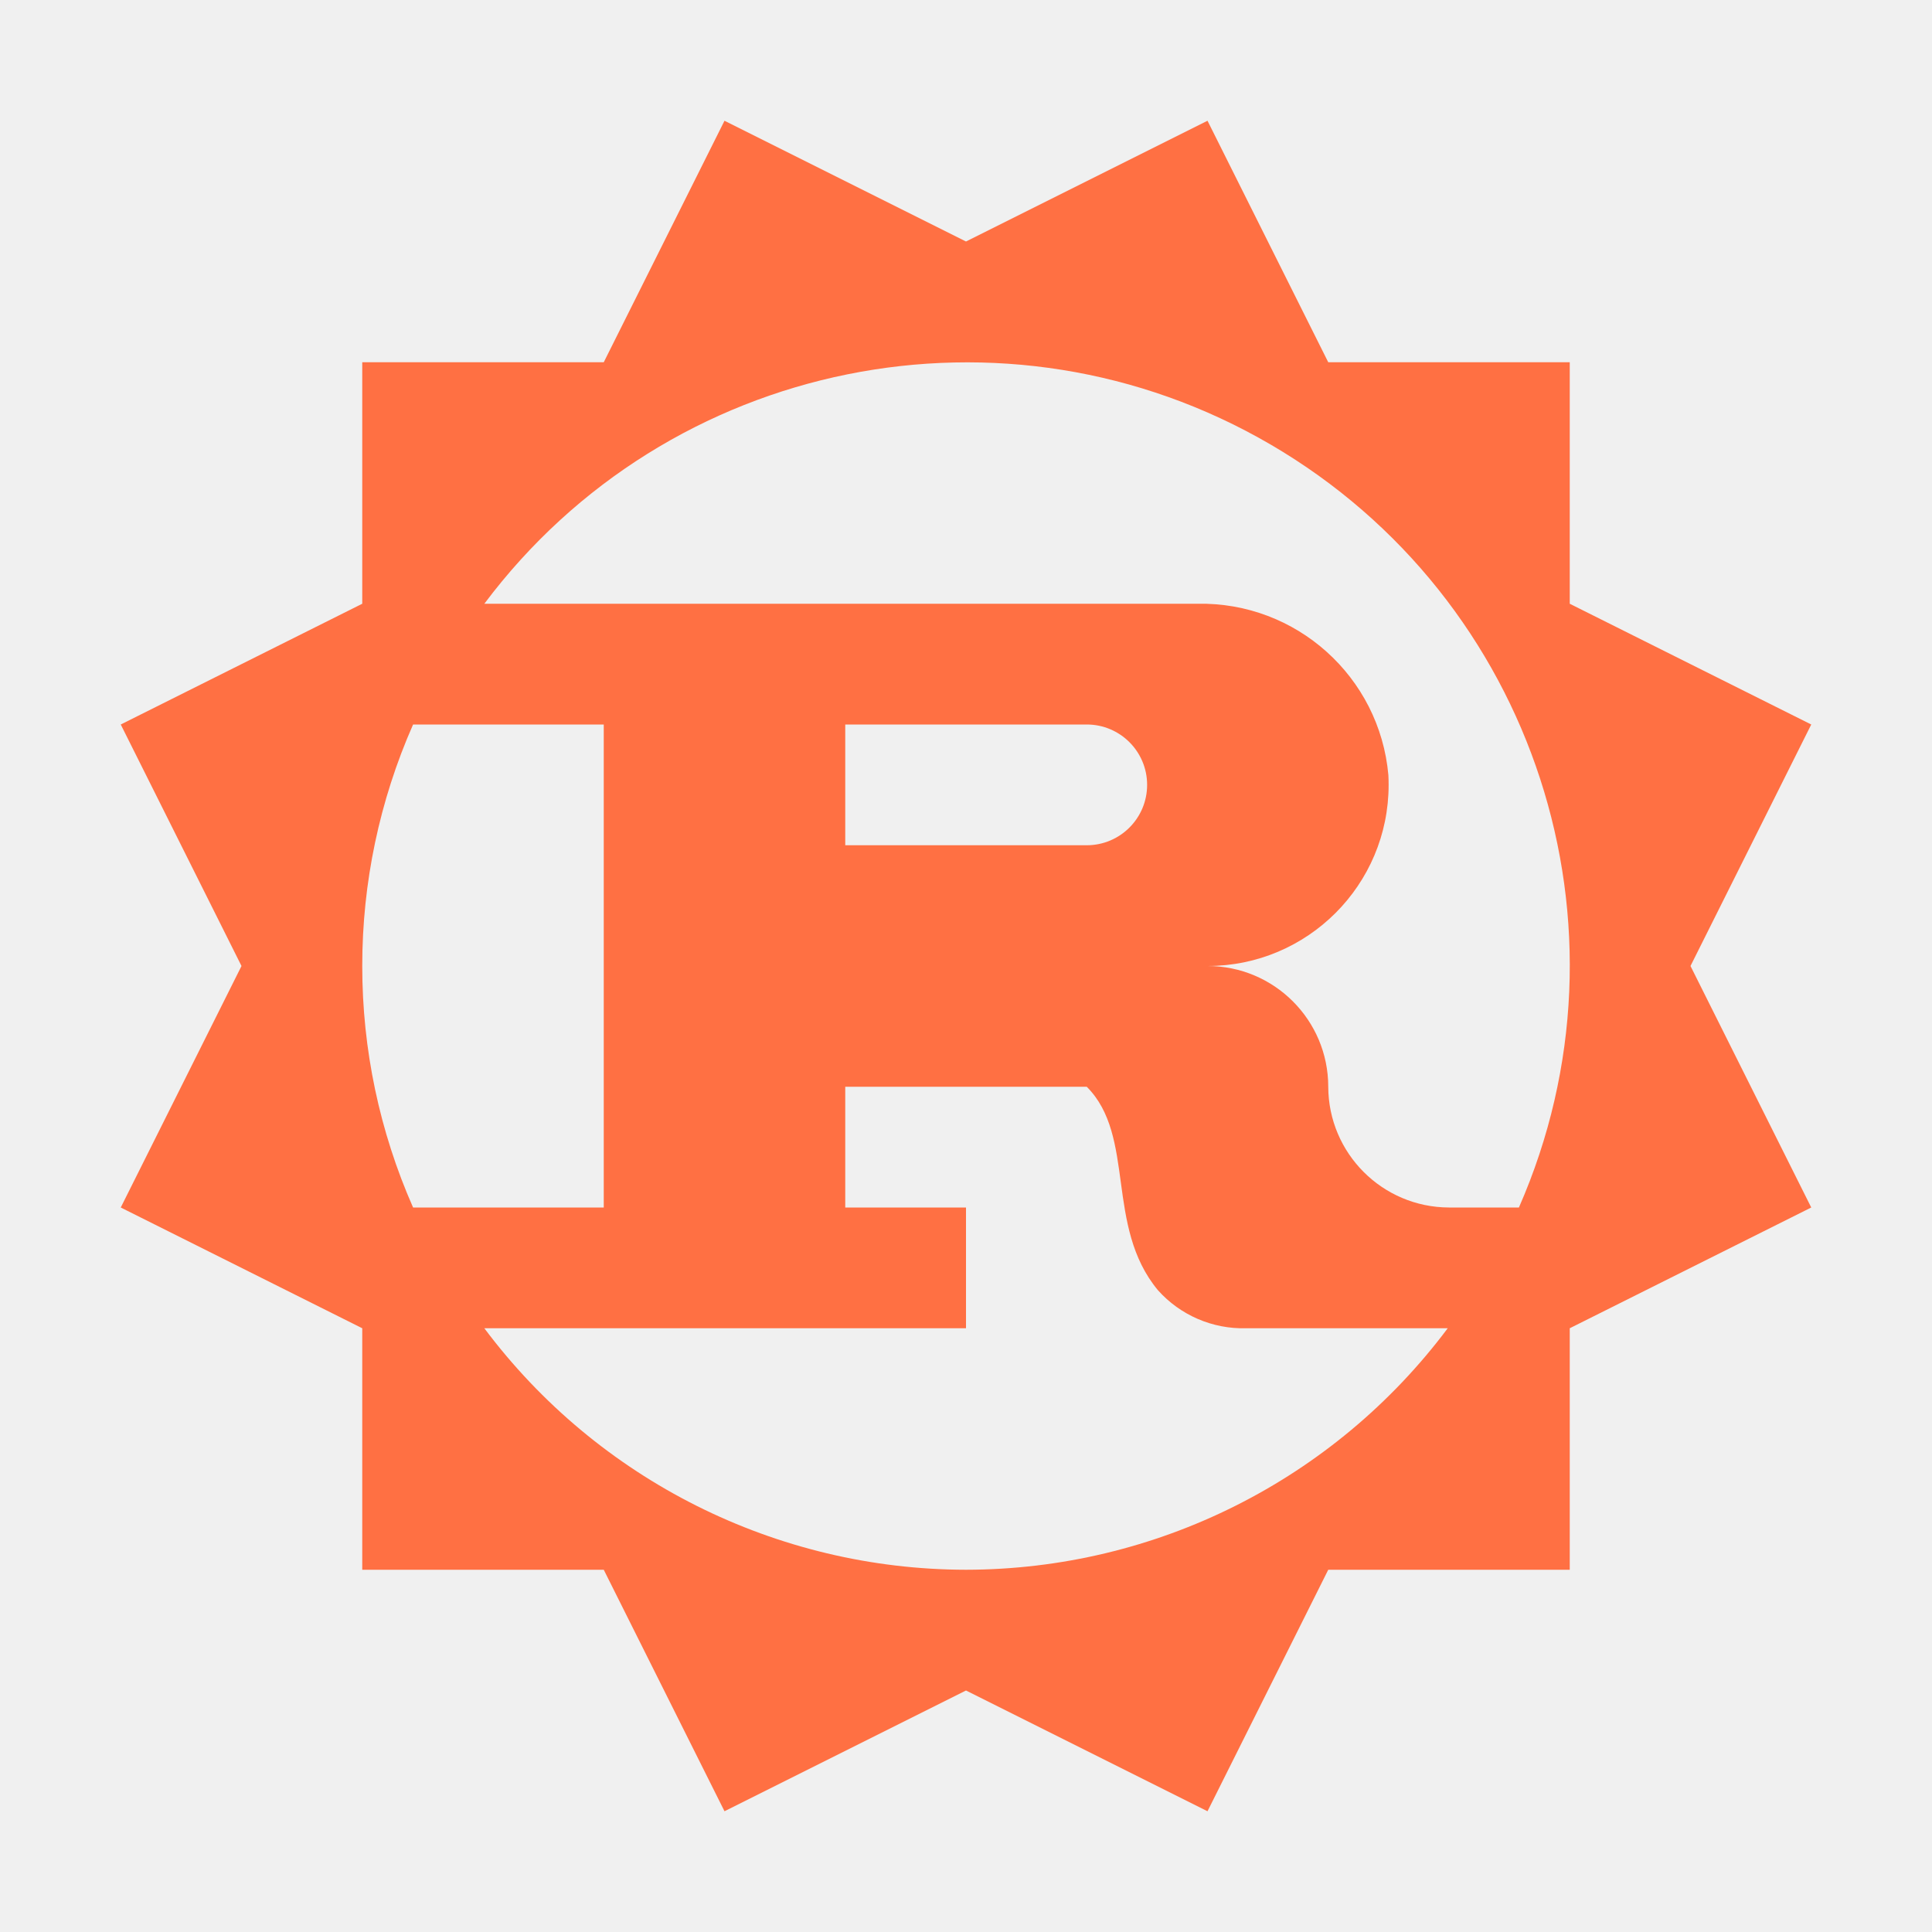
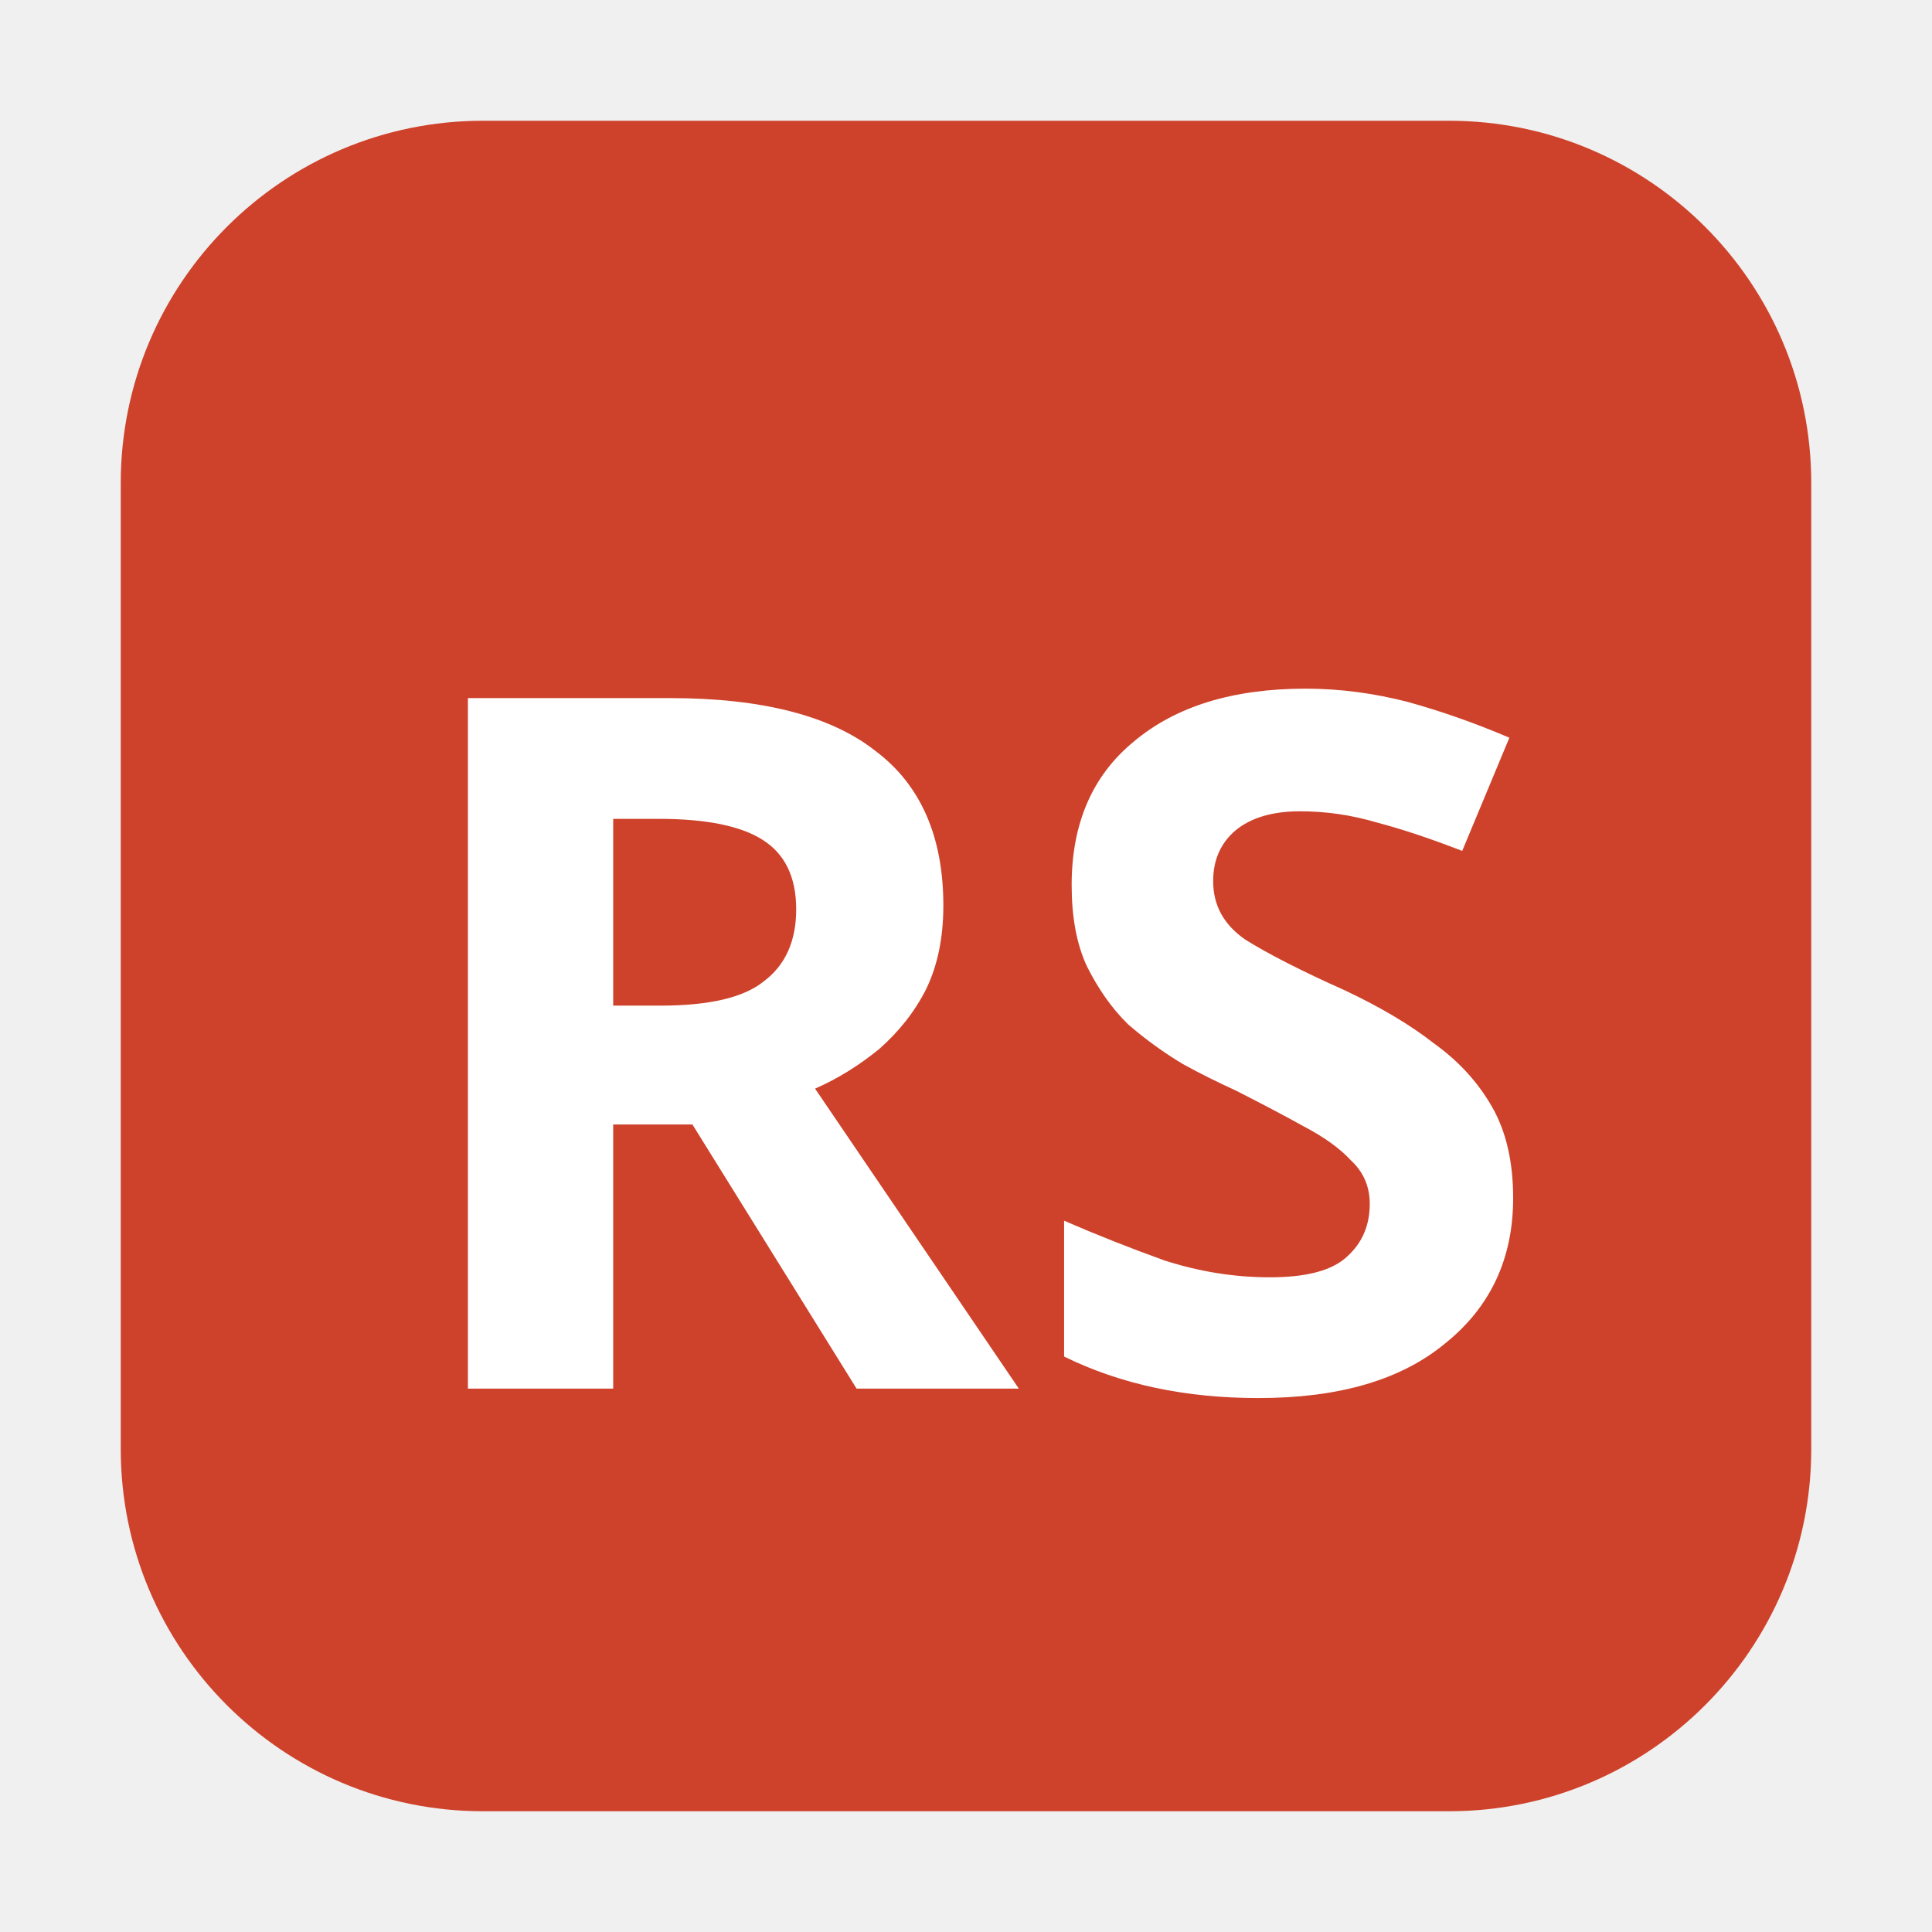
- <svg xmlns="http://www.w3.org/2000/svg" viewBox="0 0 32 32">
-   <path fill="#ff7043" d="m30 12-4-2V6h-4l-2-4-4 2-4-2-2 4H6v4l-4 2 2 4-2 4 4 2v4h4l2 4 4-2 4 2 2-4h4v-4l4-2-2-4ZM6 16a9.9 9.9 0 0 1 .842-4H10v8H6.842A9.9 9.9 0 0 1 6 16m10 10a9.98 9.98 0 0 1-7.978-4H16v-2h-2v-2h4c.819.819.297 2.308 1.179 3.37a1.89 1.89 0 0 0 1.46.63h3.34A9.98 9.98 0 0 1 16 26m-2-12v-2h4a1 1 0 0 1 0 2Zm11.158 6H24a2.006 2.006 0 0 1-2-2 2 2 0 0 0-2-2 3 3 0 0 0 3-3q0-.08-.004-.161A3.115 3.115 0 0 0 19.83 10H8.022a9.986 9.986 0 0 1 17.136 10" />
+ <svg xmlns="http://www.w3.org/2000/svg" viewBox="0 0 16 16">
+   <rect x="1" y="1" width="14" height="14" rx="3" fill="#ce422b" />
+   <text x="8" y="11.5" text-anchor="middle" font-family="system-ui,sans-serif" font-size="8" font-weight="700" fill="#fff">RS</text>
</svg>
